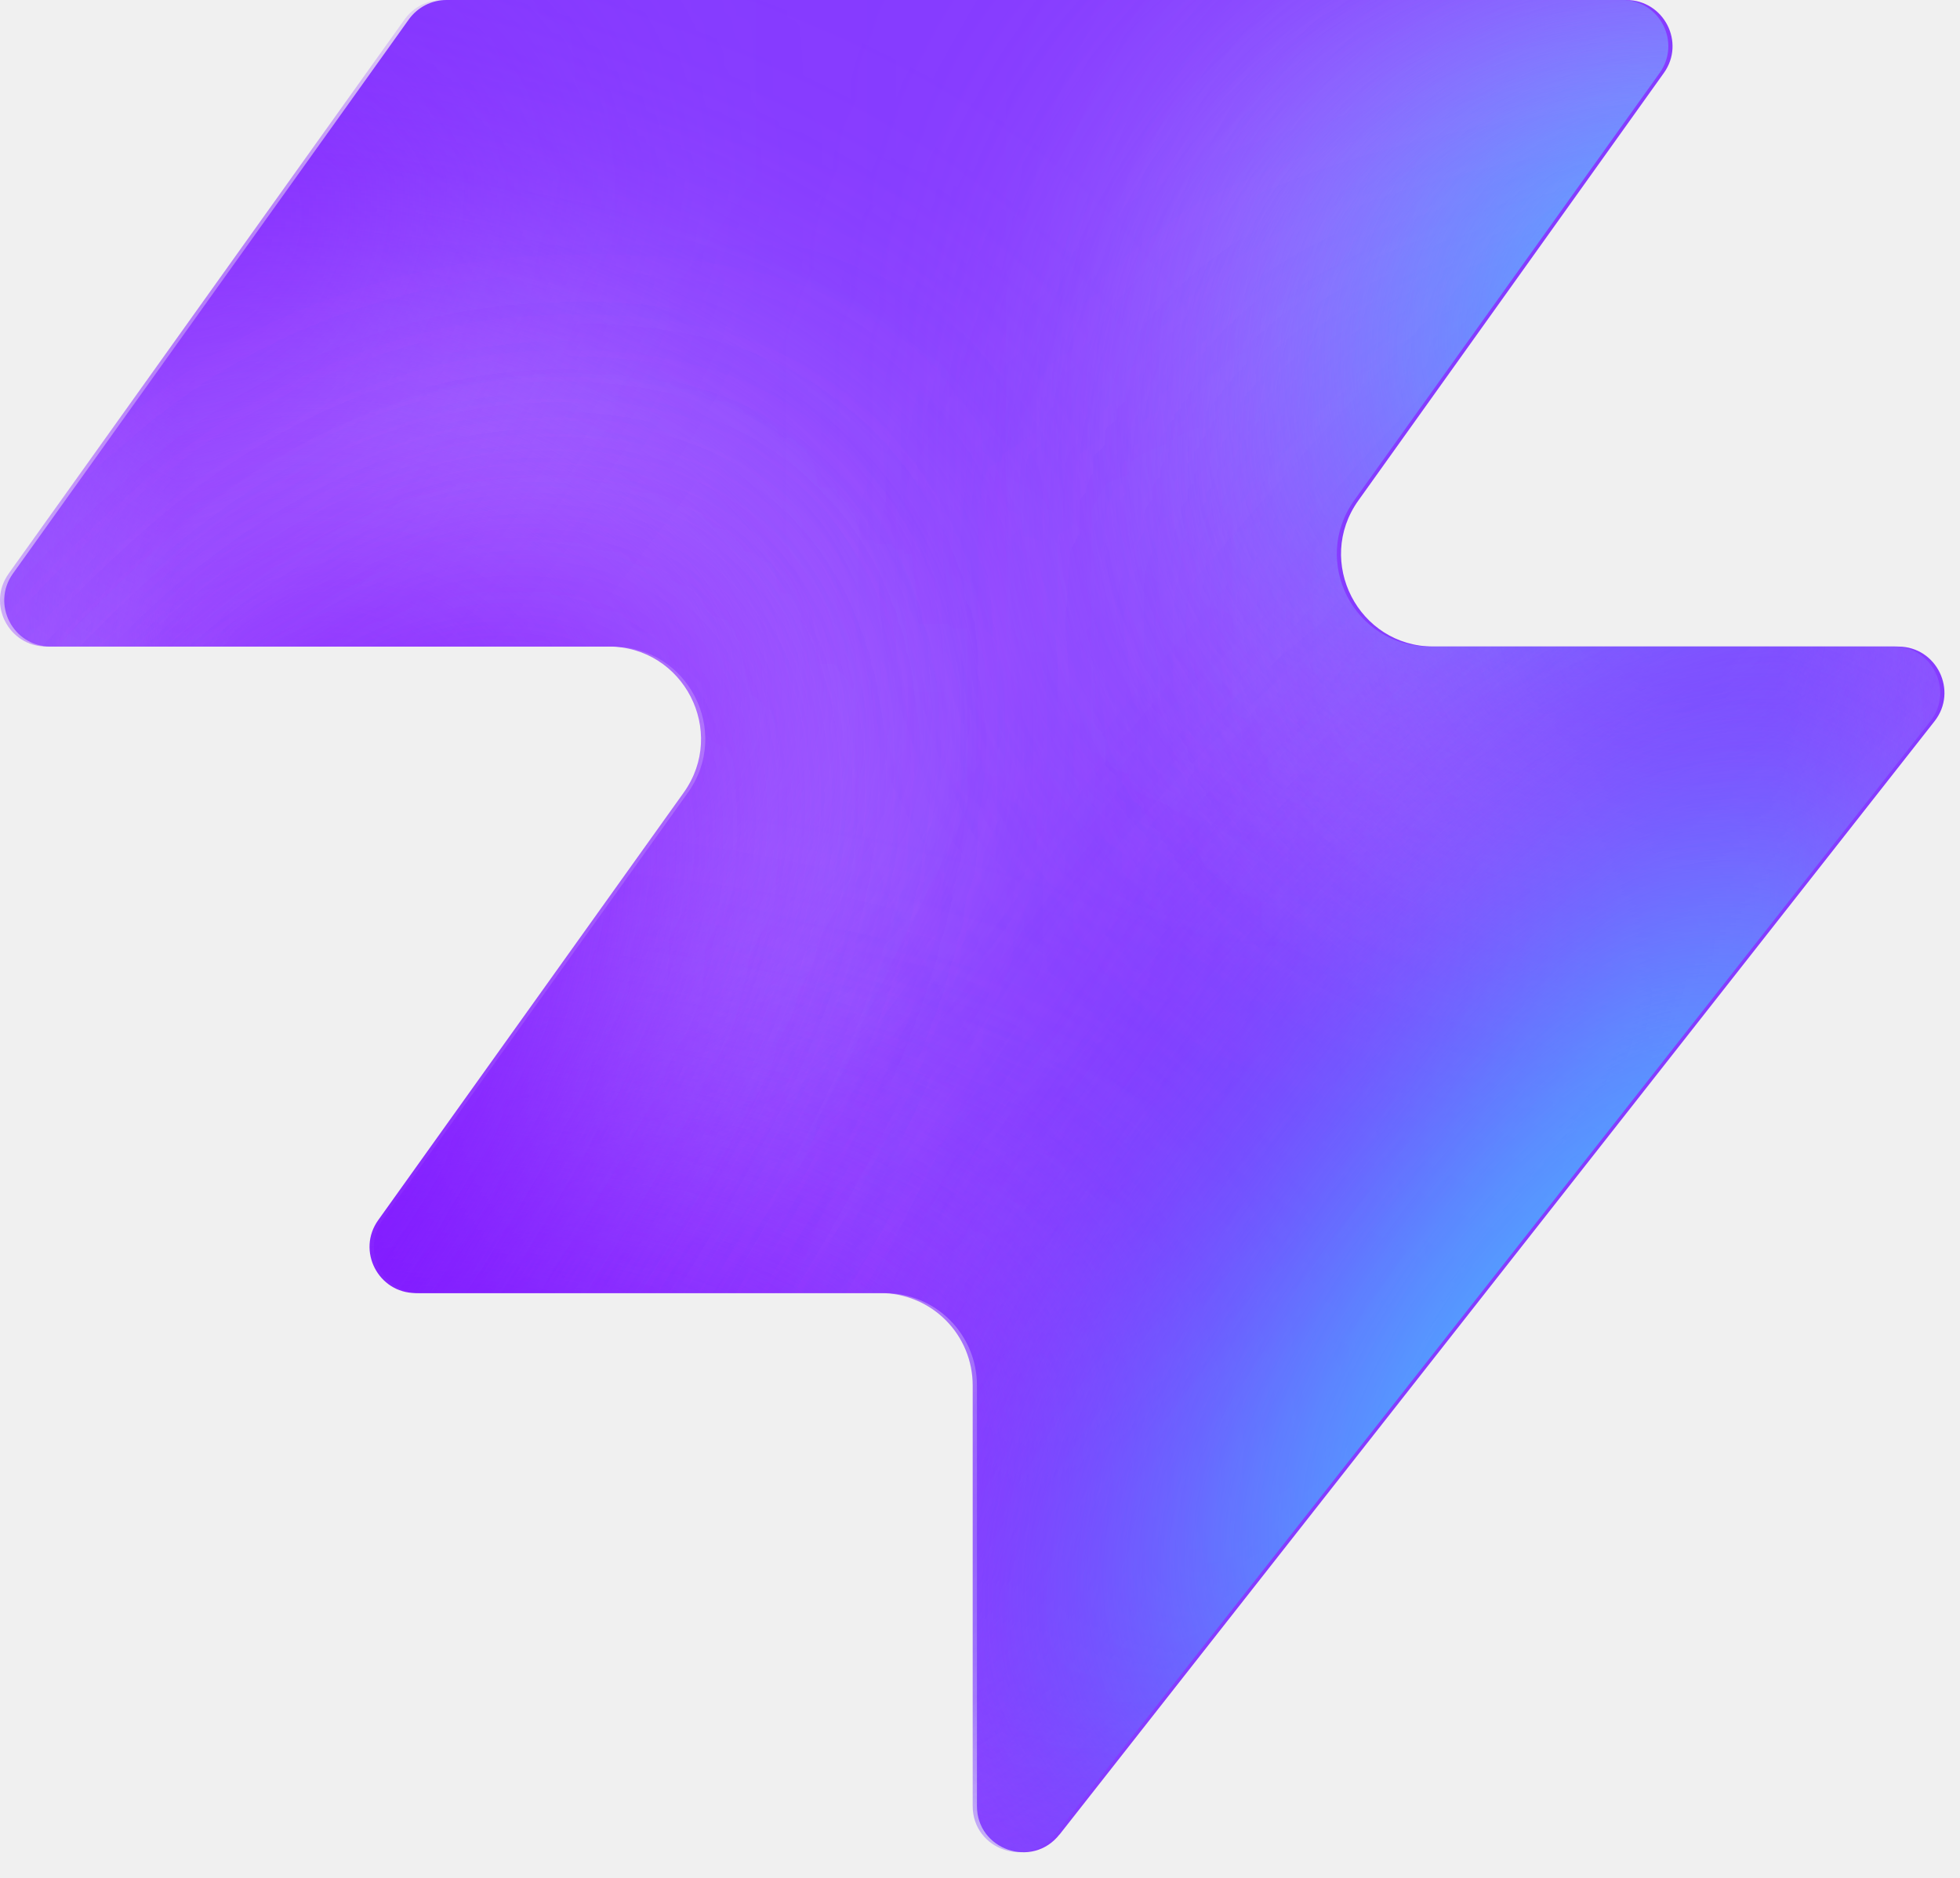
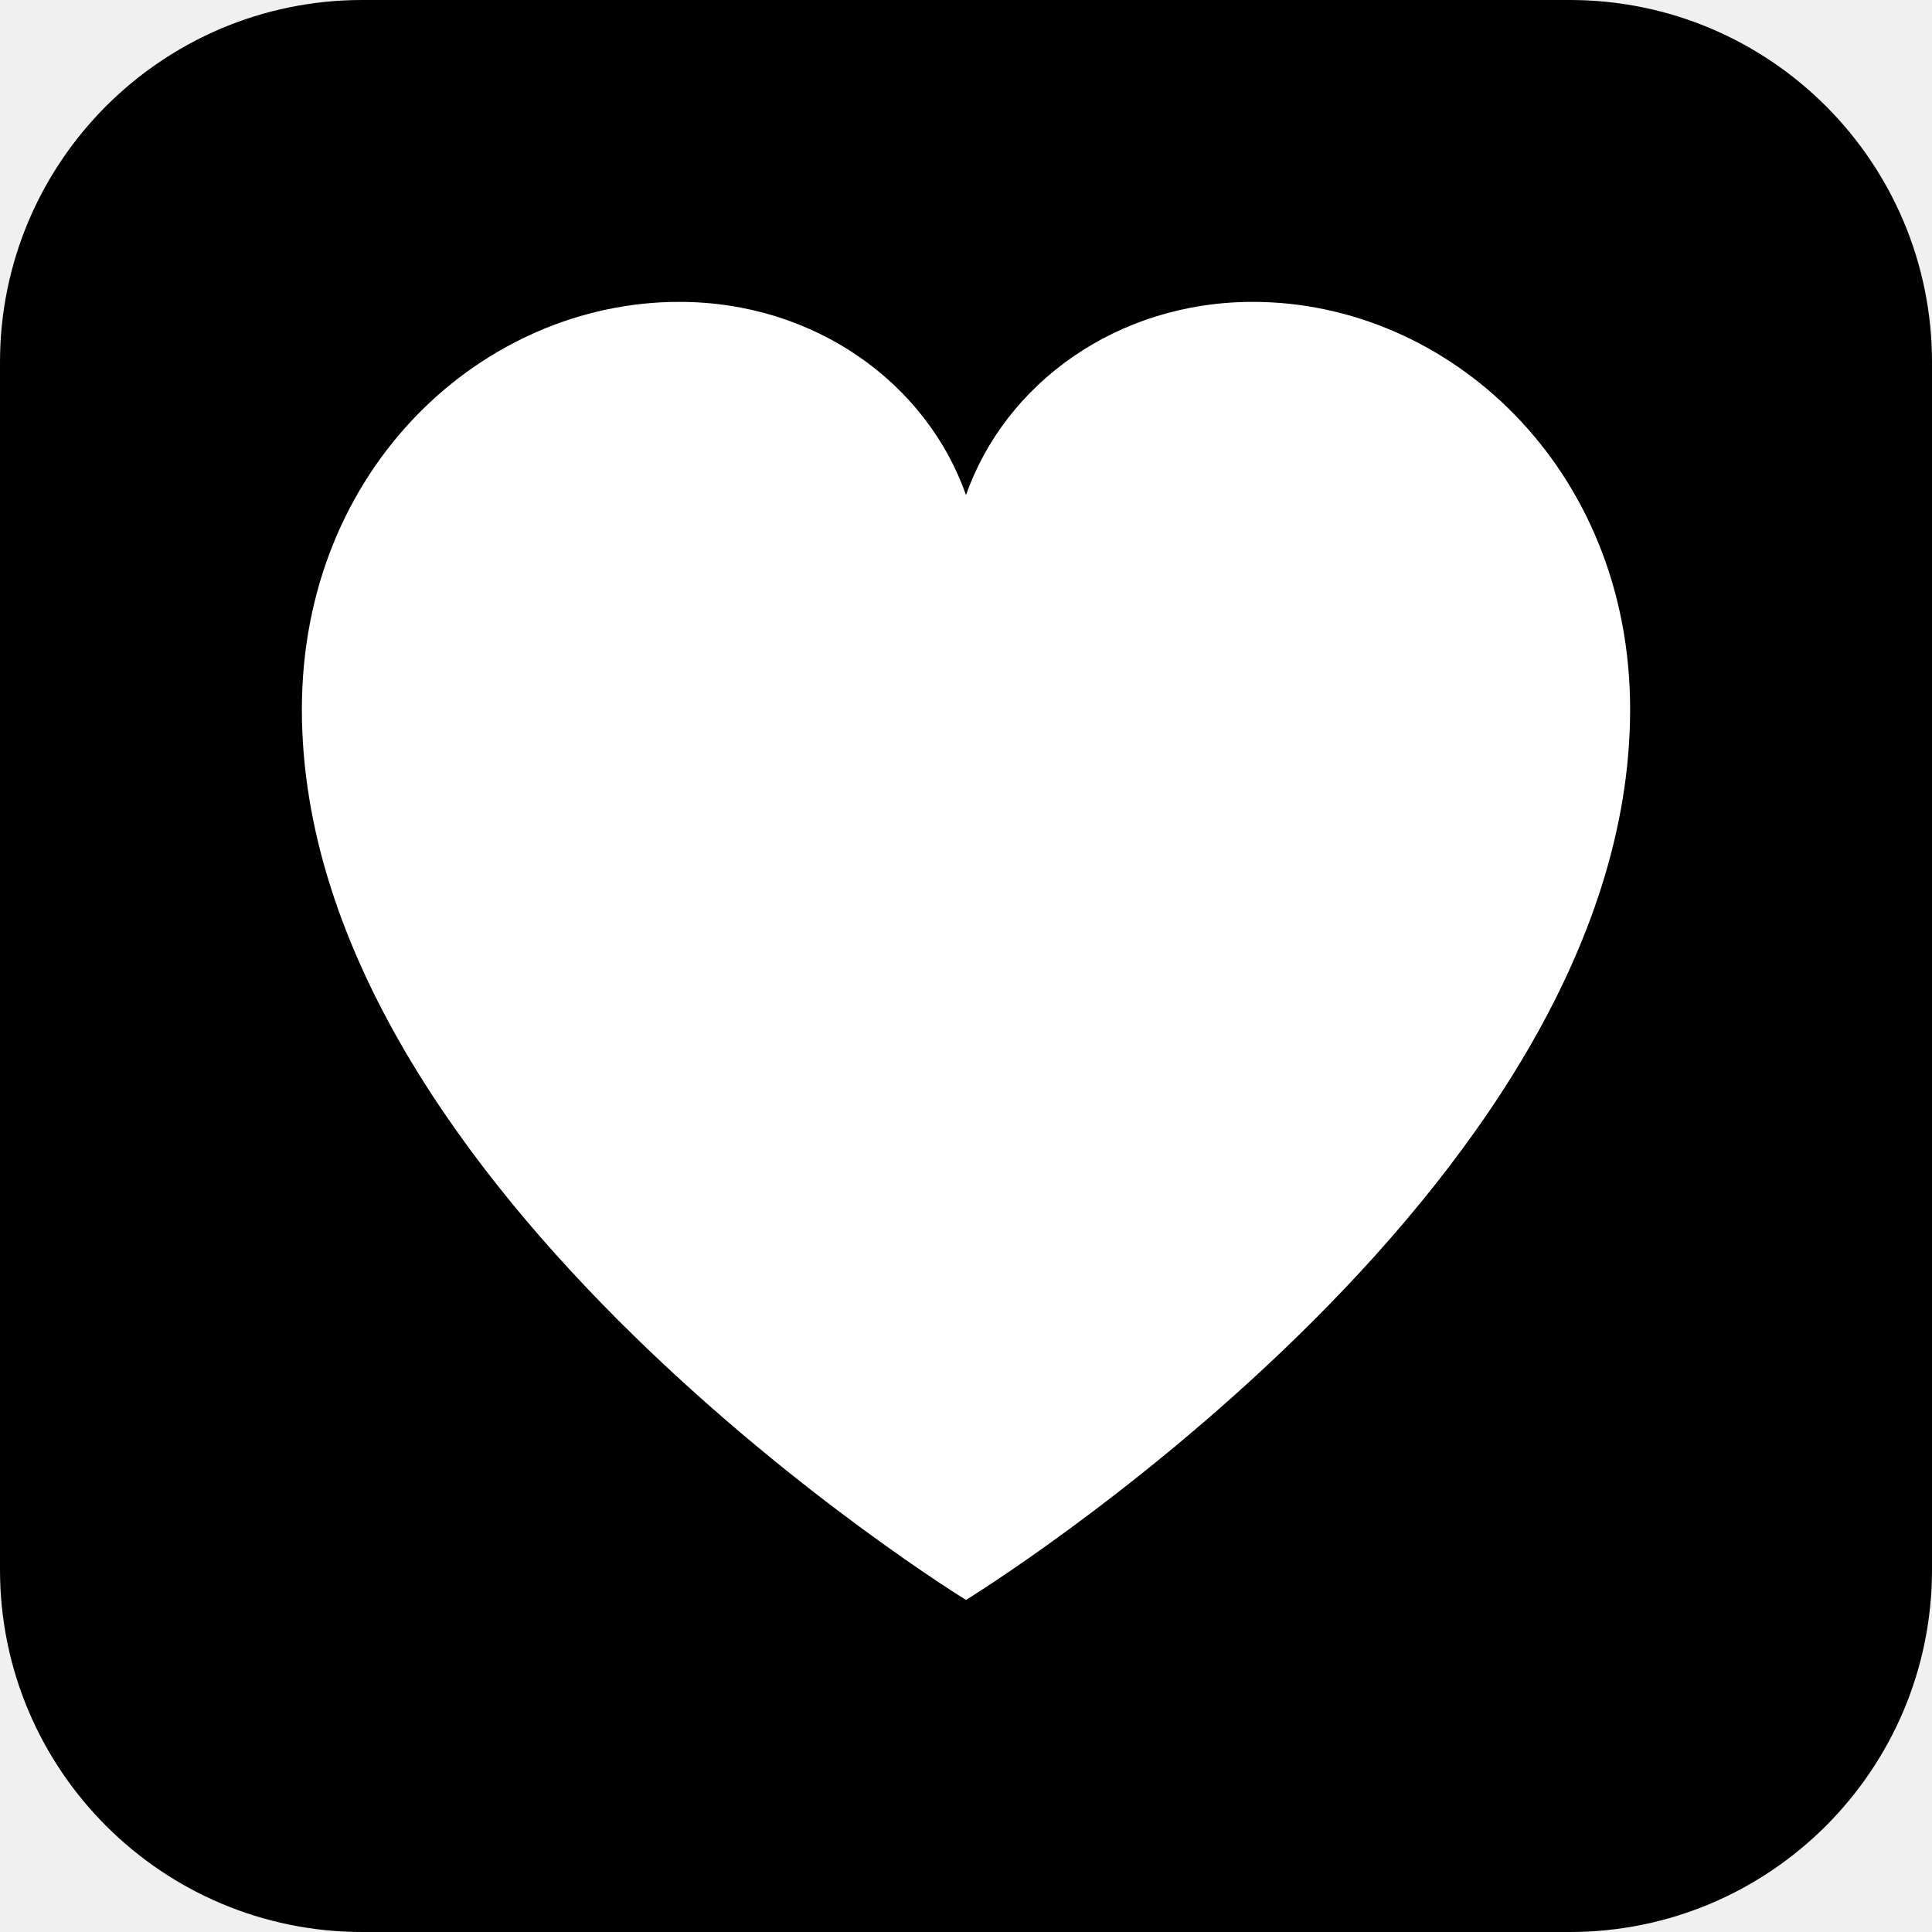
- <svg xmlns="http://www.w3.org/2000/svg" width="48" height="46" fill="none" viewBox="0 0 48 46">
-   <path fill="#863bff" d="M25.946 44.938c-.664.845-2.021.375-2.021-.698V33.937a2.26 2.26 0 0 0-2.262-2.262H10.287c-.92 0-1.456-1.04-.92-1.788l7.48-10.471c1.07-1.497 0-3.578-1.842-3.578H1.237c-.92 0-1.456-1.04-.92-1.788L10.013.474c.214-.297.556-.474.92-.474h28.894c.92 0 1.456 1.04.92 1.788l-7.48 10.471c-1.07 1.498 0 3.579 1.842 3.579h11.377c.943 0 1.473 1.088.89 1.83L25.947 44.94z" style="fill:#863bff;fill:color(display-p3 .525 .23 1);fill-opacity:1" />
-   <mask id="a" width="48" height="46" x="0" y="0" maskUnits="userSpaceOnUse" style="mask-type:alpha">
-     <path fill="#000" d="M25.842 44.938c-.664.844-2.021.375-2.021-.698V33.937a2.26 2.26 0 0 0-2.262-2.262H10.183c-.92 0-1.456-1.04-.92-1.788l7.48-10.471c1.07-1.498 0-3.579-1.842-3.579H1.133c-.92 0-1.456-1.04-.92-1.787L9.91.473c.214-.297.556-.474.92-.474h28.894c.92 0 1.456 1.04.92 1.788l-7.48 10.471c-1.07 1.498 0 3.578 1.842 3.578h11.377c.943 0 1.473 1.088.89 1.832L25.843 44.94z" style="fill:#000;fill-opacity:1" />
-   </mask>
-   <g mask="url(#a)">
-     <g filter="url(#b)">
-       <ellipse cx="5.508" cy="14.704" fill="#ede6ff" rx="5.508" ry="14.704" style="fill:#ede6ff;fill:color(display-p3 .927 .903 1);fill-opacity:1" transform="matrix(.00324 1 1 -.00324 -4.47 31.516)" />
-     </g>
-     <g filter="url(#c)">
-       <ellipse cx="10.399" cy="29.851" fill="#ede6ff" rx="10.399" ry="29.851" style="fill:#ede6ff;fill:color(display-p3 .927 .903 1);fill-opacity:1" transform="matrix(.00324 1 1 -.00324 -39.328 7.883)" />
-     </g>
-     <g filter="url(#d)">
-       <ellipse cx="5.508" cy="30.487" fill="#7e14ff" rx="5.508" ry="30.487" style="fill:#7e14ff;fill:color(display-p3 .492 .077 1);fill-opacity:1" transform="rotate(89.814 -25.913 -14.639)scale(1 -1)" />
-     </g>
-     <g filter="url(#e)">
-       <ellipse cx="5.508" cy="30.599" fill="#7e14ff" rx="5.508" ry="30.599" style="fill:#7e14ff;fill:color(display-p3 .492 .077 1);fill-opacity:1" transform="rotate(89.814 -32.644 -3.334)scale(1 -1)" />
-     </g>
-     <g filter="url(#f)">
-       <ellipse cx="5.508" cy="30.599" fill="#7e14ff" rx="5.508" ry="30.599" style="fill:#7e14ff;fill:color(display-p3 .492 .077 1);fill-opacity:1" transform="matrix(.00324 1 1 -.00324 -34.34 30.47)" />
-     </g>
-     <g filter="url(#g)">
-       <ellipse cx="14.072" cy="22.078" fill="#ede6ff" rx="14.072" ry="22.078" style="fill:#ede6ff;fill:color(display-p3 .927 .903 1);fill-opacity:1" transform="rotate(93.35 24.506 48.493)scale(-1 1)" />
-     </g>
-     <g filter="url(#h)">
-       <ellipse cx="3.47" cy="21.501" fill="#7e14ff" rx="3.47" ry="21.501" style="fill:#7e14ff;fill:color(display-p3 .492 .077 1);fill-opacity:1" transform="rotate(89.009 28.708 47.59)scale(-1 1)" />
-     </g>
-     <g filter="url(#i)">
-       <ellipse cx="3.47" cy="21.501" fill="#7e14ff" rx="3.47" ry="21.501" style="fill:#7e14ff;fill:color(display-p3 .492 .077 1);fill-opacity:1" transform="rotate(89.009 28.708 47.59)scale(-1 1)" />
-     </g>
-     <g filter="url(#j)">
-       <ellipse cx=".387" cy="8.972" fill="#7e14ff" rx="4.407" ry="29.108" style="fill:#7e14ff;fill:color(display-p3 .492 .077 1);fill-opacity:1" transform="rotate(39.51 .387 8.972)" />
-     </g>
-     <g filter="url(#k)">
-       <ellipse cx="47.523" cy="-6.092" fill="#7e14ff" rx="4.407" ry="29.108" style="fill:#7e14ff;fill:color(display-p3 .492 .077 1);fill-opacity:1" transform="rotate(37.892 47.523 -6.092)" />
-     </g>
-     <g filter="url(#l)">
-       <ellipse cx="41.412" cy="6.333" fill="#47bfff" rx="5.971" ry="9.665" style="fill:#47bfff;fill:color(display-p3 .28 .748 1);fill-opacity:1" transform="rotate(37.892 41.412 6.333)" />
-     </g>
-     <g filter="url(#m)">
-       <ellipse cx="-1.879" cy="38.332" fill="#7e14ff" rx="4.407" ry="29.108" style="fill:#7e14ff;fill:color(display-p3 .492 .077 1);fill-opacity:1" transform="rotate(37.892 -1.88 38.332)" />
-     </g>
-     <g filter="url(#n)">
-       <ellipse cx="-1.879" cy="38.332" fill="#7e14ff" rx="4.407" ry="29.108" style="fill:#7e14ff;fill:color(display-p3 .492 .077 1);fill-opacity:1" transform="rotate(37.892 -1.88 38.332)" />
-     </g>
-     <g filter="url(#o)">
-       <ellipse cx="35.651" cy="29.907" fill="#7e14ff" rx="4.407" ry="29.108" style="fill:#7e14ff;fill:color(display-p3 .492 .077 1);fill-opacity:1" transform="rotate(37.892 35.651 29.907)" />
-     </g>
-     <g filter="url(#p)">
-       <ellipse cx="38.418" cy="32.4" fill="#47bfff" rx="5.971" ry="15.297" style="fill:#47bfff;fill:color(display-p3 .28 .748 1);fill-opacity:1" transform="rotate(37.892 38.418 32.4)" />
-     </g>
-   </g>
-   <defs>
-     <filter id="b" width="60.045" height="41.654" x="-19.77" y="16.149" color-interpolation-filters="sRGB" filterUnits="userSpaceOnUse">
-       <feFlood flood-opacity="0" result="BackgroundImageFix" />
-       <feBlend in="SourceGraphic" in2="BackgroundImageFix" result="shape" />
-       <feGaussianBlur result="effect1_foregroundBlur_2002_17158" stdDeviation="7.659" />
-     </filter>
-     <filter id="c" width="90.34" height="51.437" x="-54.613" y="-7.533" color-interpolation-filters="sRGB" filterUnits="userSpaceOnUse">
-       <feFlood flood-opacity="0" result="BackgroundImageFix" />
-       <feBlend in="SourceGraphic" in2="BackgroundImageFix" result="shape" />
-       <feGaussianBlur result="effect1_foregroundBlur_2002_17158" stdDeviation="7.659" />
-     </filter>
-     <filter id="d" width="79.355" height="29.4" x="-49.64" y="2.03" color-interpolation-filters="sRGB" filterUnits="userSpaceOnUse">
-       <feFlood flood-opacity="0" result="BackgroundImageFix" />
-       <feBlend in="SourceGraphic" in2="BackgroundImageFix" result="shape" />
-       <feGaussianBlur result="effect1_foregroundBlur_2002_17158" stdDeviation="4.596" />
-     </filter>
-     <filter id="e" width="79.579" height="29.4" x="-45.045" y="20.029" color-interpolation-filters="sRGB" filterUnits="userSpaceOnUse">
-       <feFlood flood-opacity="0" result="BackgroundImageFix" />
-       <feBlend in="SourceGraphic" in2="BackgroundImageFix" result="shape" />
-       <feGaussianBlur result="effect1_foregroundBlur_2002_17158" stdDeviation="4.596" />
-     </filter>
-     <filter id="f" width="79.579" height="29.4" x="-43.513" y="21.178" color-interpolation-filters="sRGB" filterUnits="userSpaceOnUse">
-       <feFlood flood-opacity="0" result="BackgroundImageFix" />
-       <feBlend in="SourceGraphic" in2="BackgroundImageFix" result="shape" />
-       <feGaussianBlur result="effect1_foregroundBlur_2002_17158" stdDeviation="4.596" />
-     </filter>
-     <filter id="g" width="74.749" height="58.852" x="15.756" y="-17.901" color-interpolation-filters="sRGB" filterUnits="userSpaceOnUse">
-       <feFlood flood-opacity="0" result="BackgroundImageFix" />
-       <feBlend in="SourceGraphic" in2="BackgroundImageFix" result="shape" />
-       <feGaussianBlur result="effect1_foregroundBlur_2002_17158" stdDeviation="7.659" />
-     </filter>
-     <filter id="h" width="61.377" height="25.362" x="23.548" y="2.284" color-interpolation-filters="sRGB" filterUnits="userSpaceOnUse">
-       <feFlood flood-opacity="0" result="BackgroundImageFix" />
-       <feBlend in="SourceGraphic" in2="BackgroundImageFix" result="shape" />
-       <feGaussianBlur result="effect1_foregroundBlur_2002_17158" stdDeviation="4.596" />
-     </filter>
-     <filter id="i" width="61.377" height="25.362" x="23.548" y="2.284" color-interpolation-filters="sRGB" filterUnits="userSpaceOnUse">
-       <feFlood flood-opacity="0" result="BackgroundImageFix" />
-       <feBlend in="SourceGraphic" in2="BackgroundImageFix" result="shape" />
-       <feGaussianBlur result="effect1_foregroundBlur_2002_17158" stdDeviation="4.596" />
-     </filter>
-     <filter id="j" width="56.045" height="63.649" x="-27.636" y="-22.853" color-interpolation-filters="sRGB" filterUnits="userSpaceOnUse">
-       <feFlood flood-opacity="0" result="BackgroundImageFix" />
-       <feBlend in="SourceGraphic" in2="BackgroundImageFix" result="shape" />
-       <feGaussianBlur result="effect1_foregroundBlur_2002_17158" stdDeviation="4.596" />
-     </filter>
-     <filter id="k" width="54.814" height="64.646" x="20.116" y="-38.415" color-interpolation-filters="sRGB" filterUnits="userSpaceOnUse">
-       <feFlood flood-opacity="0" result="BackgroundImageFix" />
-       <feBlend in="SourceGraphic" in2="BackgroundImageFix" result="shape" />
-       <feGaussianBlur result="effect1_foregroundBlur_2002_17158" stdDeviation="4.596" />
-     </filter>
-     <filter id="l" width="33.541" height="35.313" x="24.641" y="-11.323" color-interpolation-filters="sRGB" filterUnits="userSpaceOnUse">
-       <feFlood flood-opacity="0" result="BackgroundImageFix" />
-       <feBlend in="SourceGraphic" in2="BackgroundImageFix" result="shape" />
-       <feGaussianBlur result="effect1_foregroundBlur_2002_17158" stdDeviation="4.596" />
-     </filter>
-     <filter id="m" width="54.814" height="64.646" x="-29.286" y="6.009" color-interpolation-filters="sRGB" filterUnits="userSpaceOnUse">
-       <feFlood flood-opacity="0" result="BackgroundImageFix" />
-       <feBlend in="SourceGraphic" in2="BackgroundImageFix" result="shape" />
-       <feGaussianBlur result="effect1_foregroundBlur_2002_17158" stdDeviation="4.596" />
-     </filter>
-     <filter id="n" width="54.814" height="64.646" x="-29.286" y="6.009" color-interpolation-filters="sRGB" filterUnits="userSpaceOnUse">
-       <feFlood flood-opacity="0" result="BackgroundImageFix" />
-       <feBlend in="SourceGraphic" in2="BackgroundImageFix" result="shape" />
-       <feGaussianBlur result="effect1_foregroundBlur_2002_17158" stdDeviation="4.596" />
-     </filter>
-     <filter id="o" width="54.814" height="64.646" x="8.244" y="-2.416" color-interpolation-filters="sRGB" filterUnits="userSpaceOnUse">
-       <feFlood flood-opacity="0" result="BackgroundImageFix" />
-       <feBlend in="SourceGraphic" in2="BackgroundImageFix" result="shape" />
-       <feGaussianBlur result="effect1_foregroundBlur_2002_17158" stdDeviation="4.596" />
-     </filter>
-     <filter id="p" width="39.409" height="43.623" x="18.713" y="10.588" color-interpolation-filters="sRGB" filterUnits="userSpaceOnUse">
-       <feFlood flood-opacity="0" result="BackgroundImageFix" />
-       <feBlend in="SourceGraphic" in2="BackgroundImageFix" result="shape" />
-       <feGaussianBlur result="effect1_foregroundBlur_2002_17158" stdDeviation="4.596" />
-     </filter>
-   </defs>
+ <svg xmlns="http://www.w3.org/2000/svg" width="64" height="64" viewBox="0 0 64 64" fill="none">
+   <rect width="64" height="64" rx="12" fill="#000000" />
+   <path d="M32 53C32 53 10 39.5 10 23.5C10 15.5 16 10 22.5 10C27 10 30.7 12.7 32 16.4C33.3 12.7 37 10 41.5 10C48 10 54 15.5 54 23.5C54 39.5 32 53 32 53Z" fill="#FFFFFF" />
</svg>
